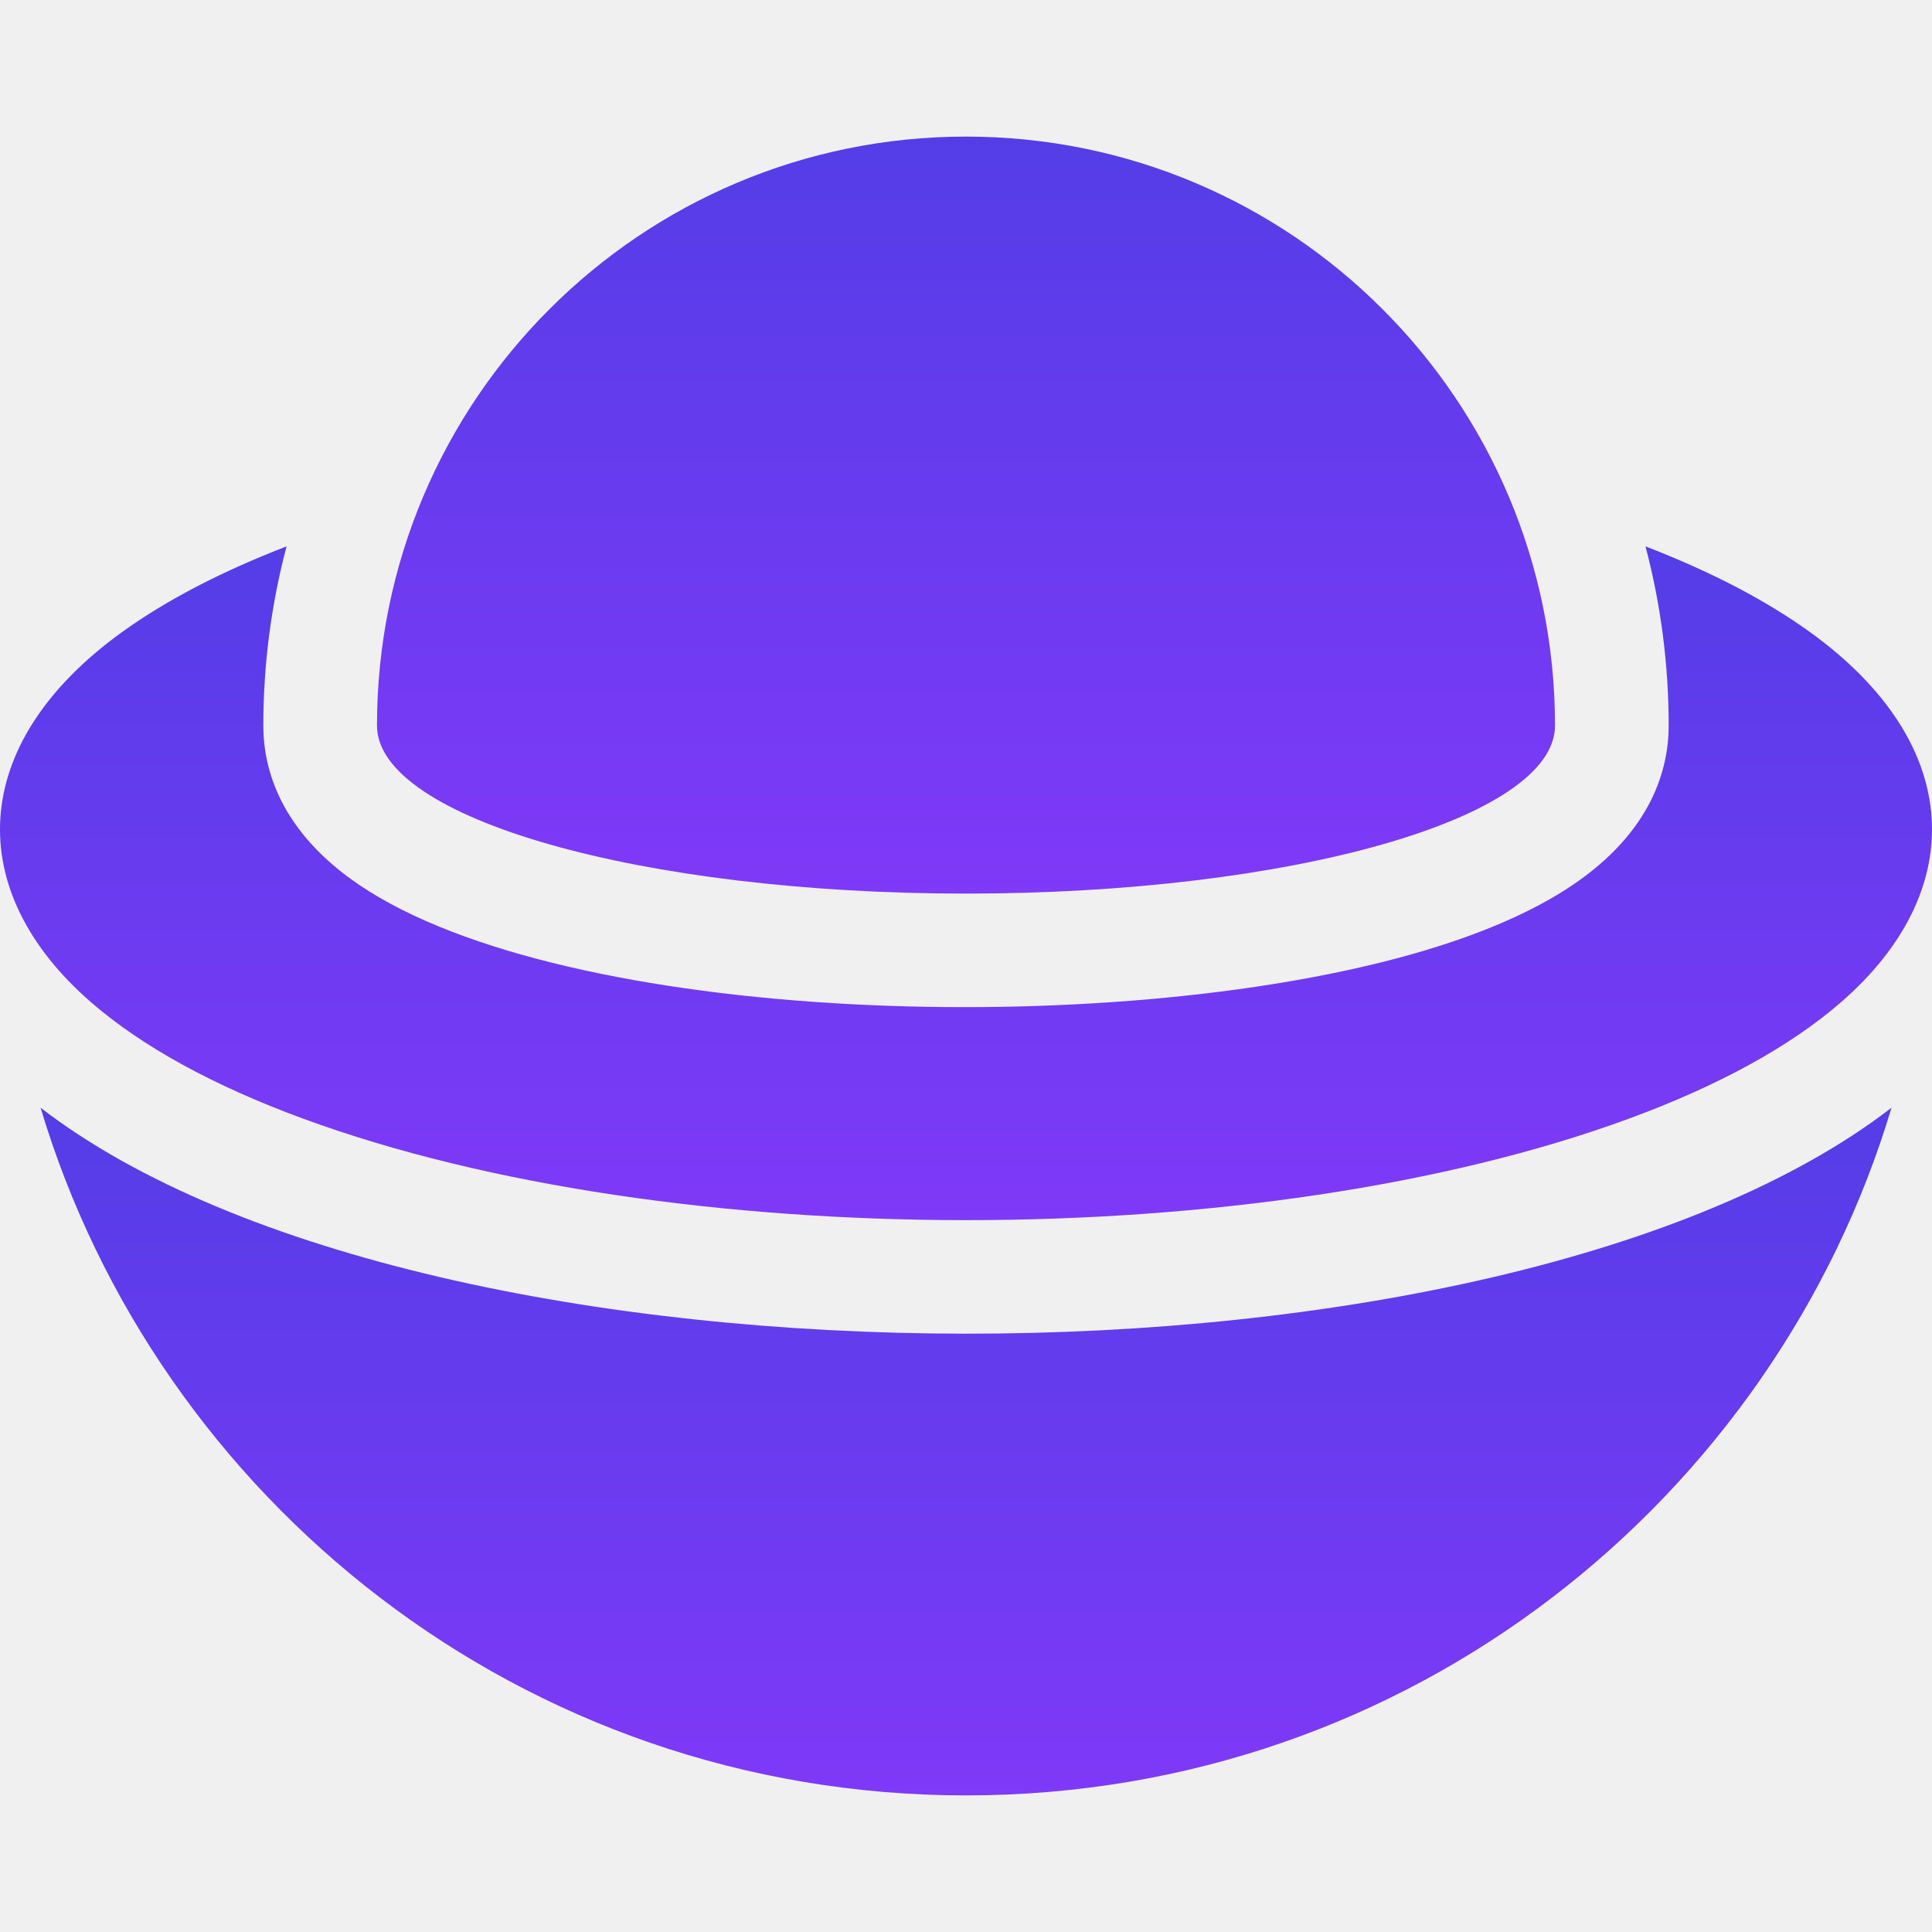
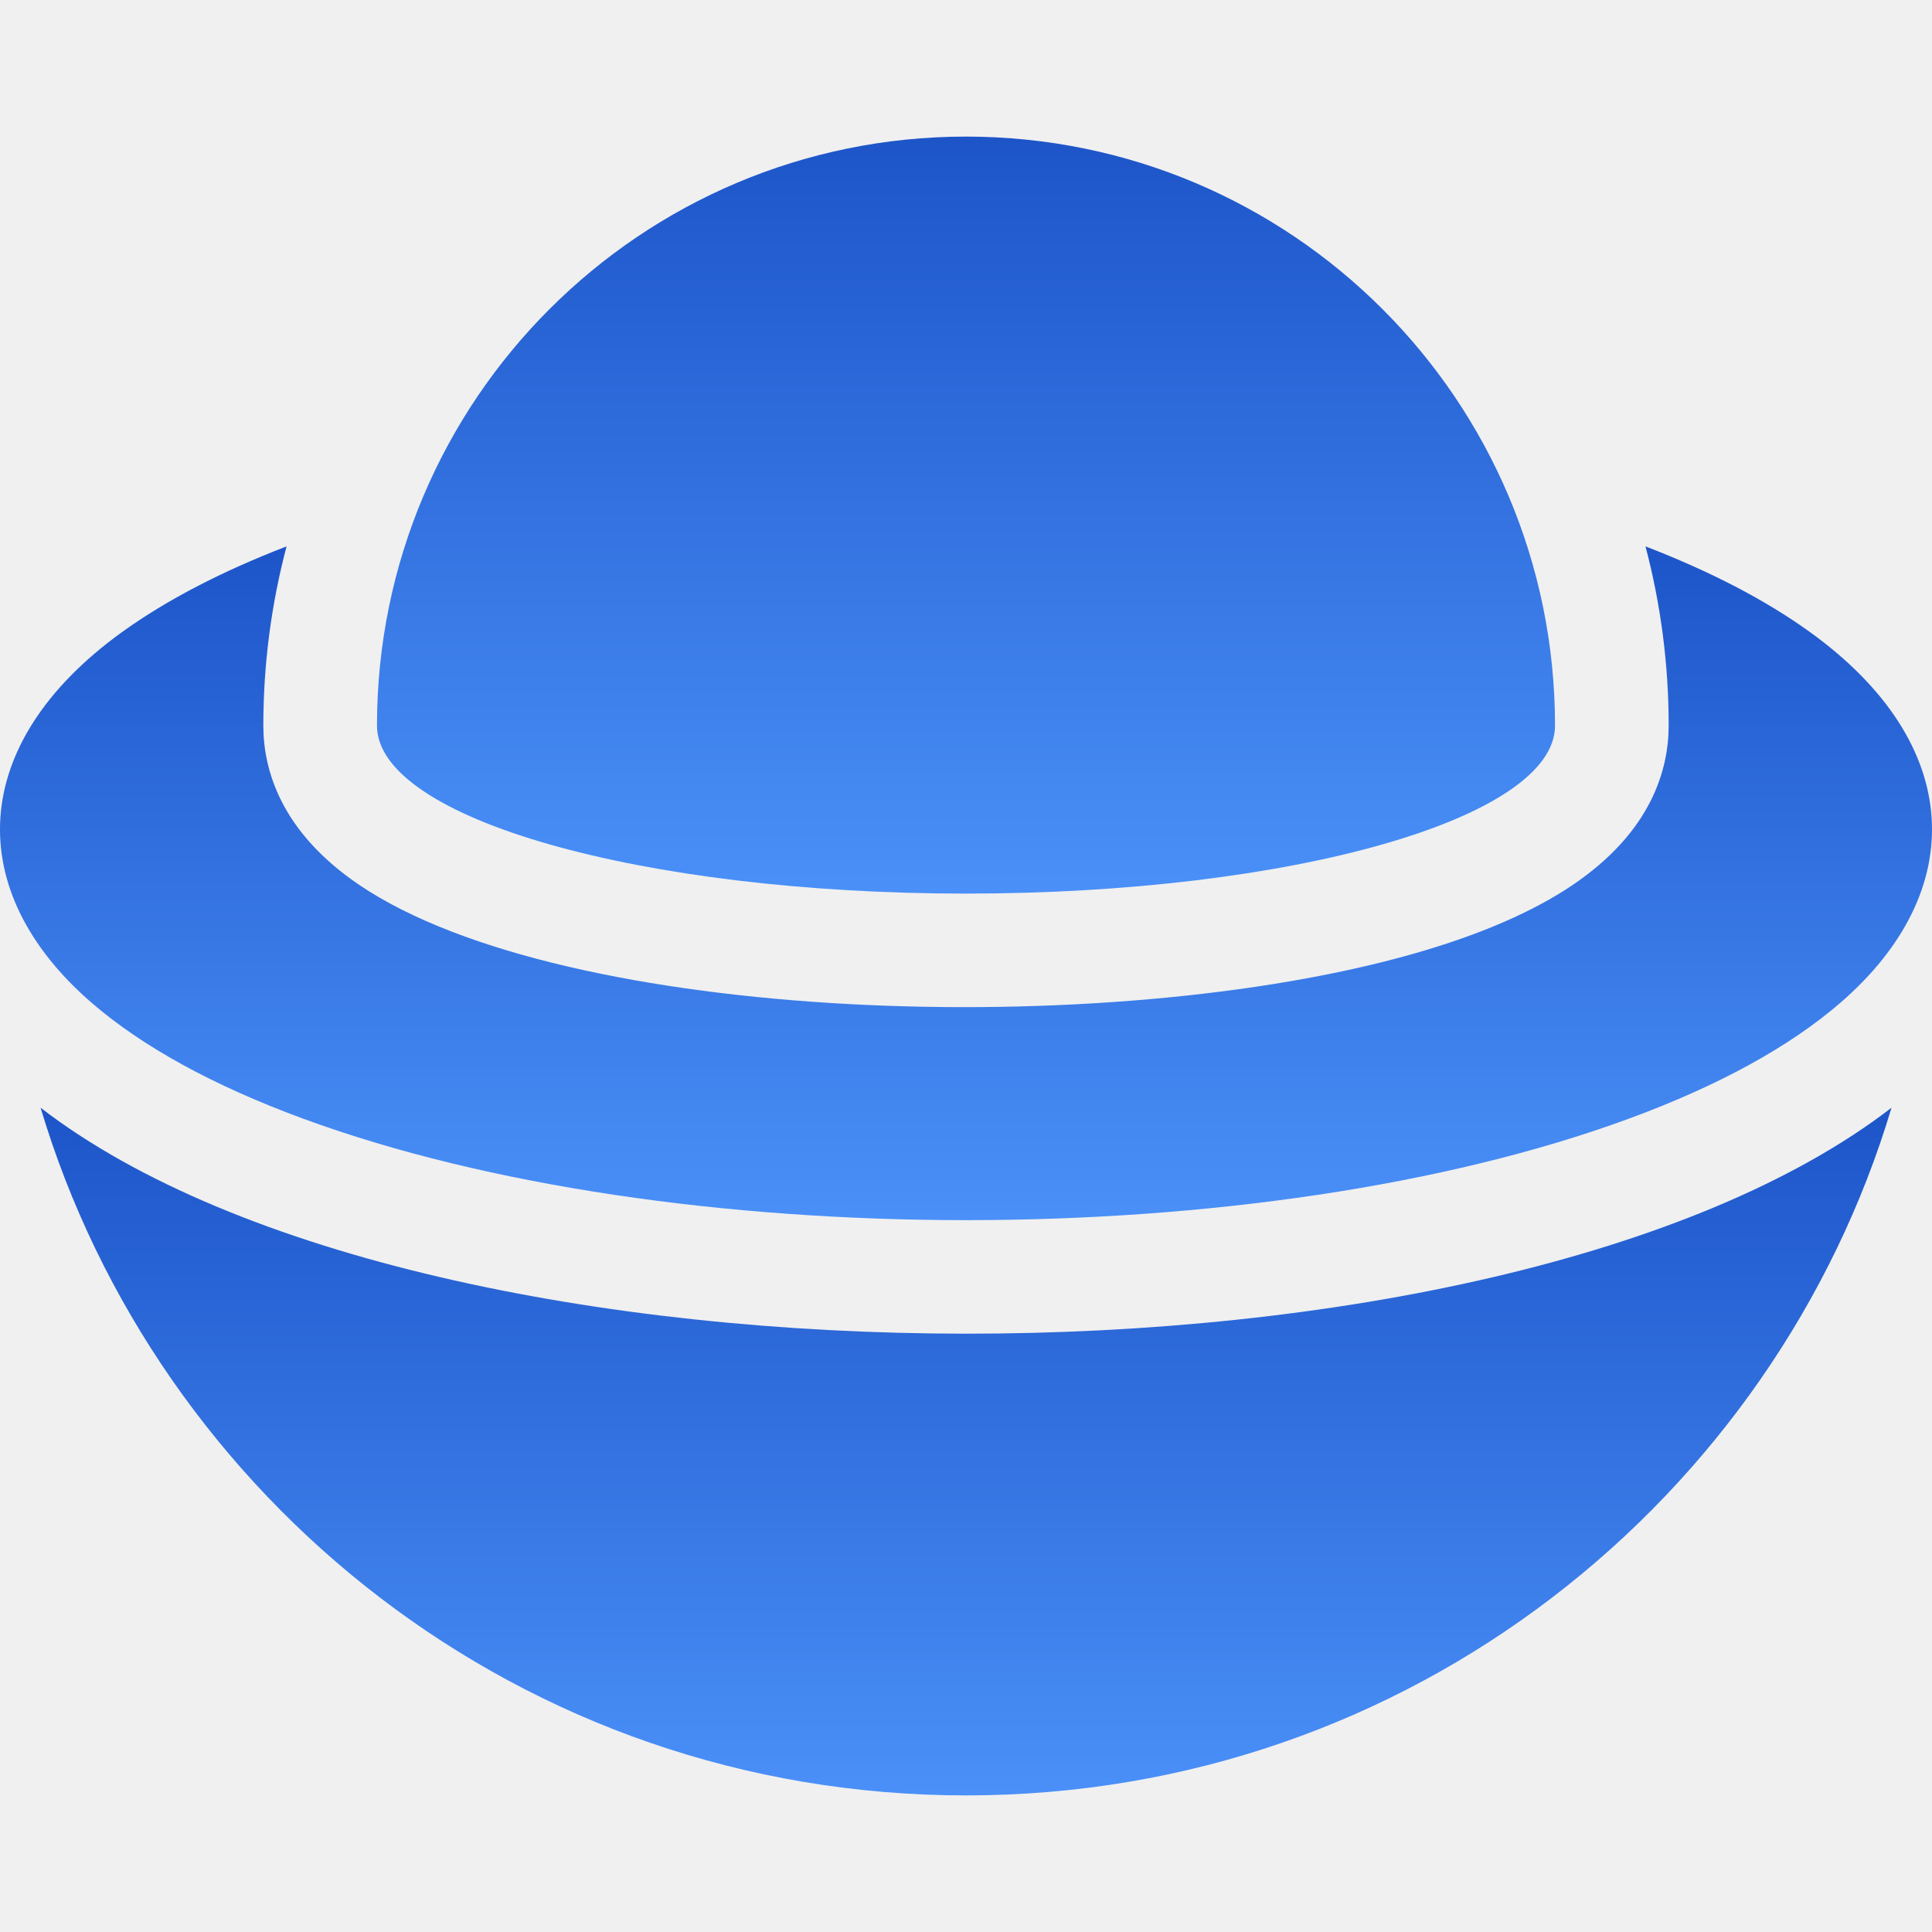
<svg xmlns="http://www.w3.org/2000/svg" width="40" height="40" viewBox="0 0 40 40" fill="none">
  <g clip-path="url(#clip0_448_2311)">
    <path d="M0.84 22.934C3.254 31.002 10.785 37.172 20.001 37.172C29.215 37.172 36.747 31.004 39.162 22.934C31.038 29.196 8.902 29.148 0.84 22.934Z" fill="url(#paint0_linear_448_2311)" />
    <path d="M1.885 20.751C2.941 21.668 4.421 22.48 6.285 23.164C13.9 25.96 26.096 25.962 33.716 23.164C35.579 22.48 37.059 21.668 38.115 20.751C40.755 18.459 40.697 15.407 37.466 13.081C36.551 12.422 35.412 11.831 34.068 11.312C34.381 12.497 34.548 13.741 34.548 15.023C34.548 15.917 34.202 17.216 32.552 18.328C31.732 18.881 30.627 19.358 29.269 19.745C22.945 21.549 11.702 21.196 7.448 18.328C5.799 17.216 5.452 15.917 5.452 15.023C5.452 13.741 5.62 12.497 5.933 11.312C4.588 11.831 3.45 12.422 2.534 13.081C-0.695 15.406 -0.757 18.458 1.885 20.751Z" fill="url(#paint1_linear_448_2311)" />
    <path d="M20 18.501C26.735 18.501 32.195 16.944 32.195 15.023C32.195 8.288 26.735 2.828 20 2.828C13.265 2.828 7.805 8.288 7.805 15.023C7.805 16.944 13.265 18.501 20 18.501Z" fill="url(#paint2_linear_448_2311)" />
  </g>
  <defs>
    <linearGradient id="paint0_linear_448_2311" x1="20.001" y1="22.934" x2="20.001" y2="37.172" gradientUnits="userSpaceOnUse">
-       <stop stop-color="#543DE7" />
-       <stop offset="1" stop-color="#7F39F8" />
+       <stop stop-color="#1D55C9" />
+       <stop offset="1" stop-color="#4A90F8" />
    </linearGradient>
    <linearGradient id="paint1_linear_448_2311" x1="20" y1="11.312" x2="20" y2="25.262" gradientUnits="userSpaceOnUse">
-       <stop stop-color="#543DE7" />
-       <stop offset="1" stop-color="#7F39F8" />
+       <stop stop-color="#1D55C9" />
+       <stop offset="1" stop-color="#4A90F8" />
    </linearGradient>
    <linearGradient id="paint2_linear_448_2311" x1="20" y1="2.828" x2="20" y2="18.501" gradientUnits="userSpaceOnUse">
-       <stop stop-color="#543DE7" />
-       <stop offset="1" stop-color="#7F39F8" />
+       <stop stop-color="#1D55C9" />
+       <stop offset="1" stop-color="#4A90F8" />
    </linearGradient>
    <clipPath id="clip0_448_2311">
      <rect width="40" height="40" fill="white" />
    </clipPath>
  </defs>
</svg>
